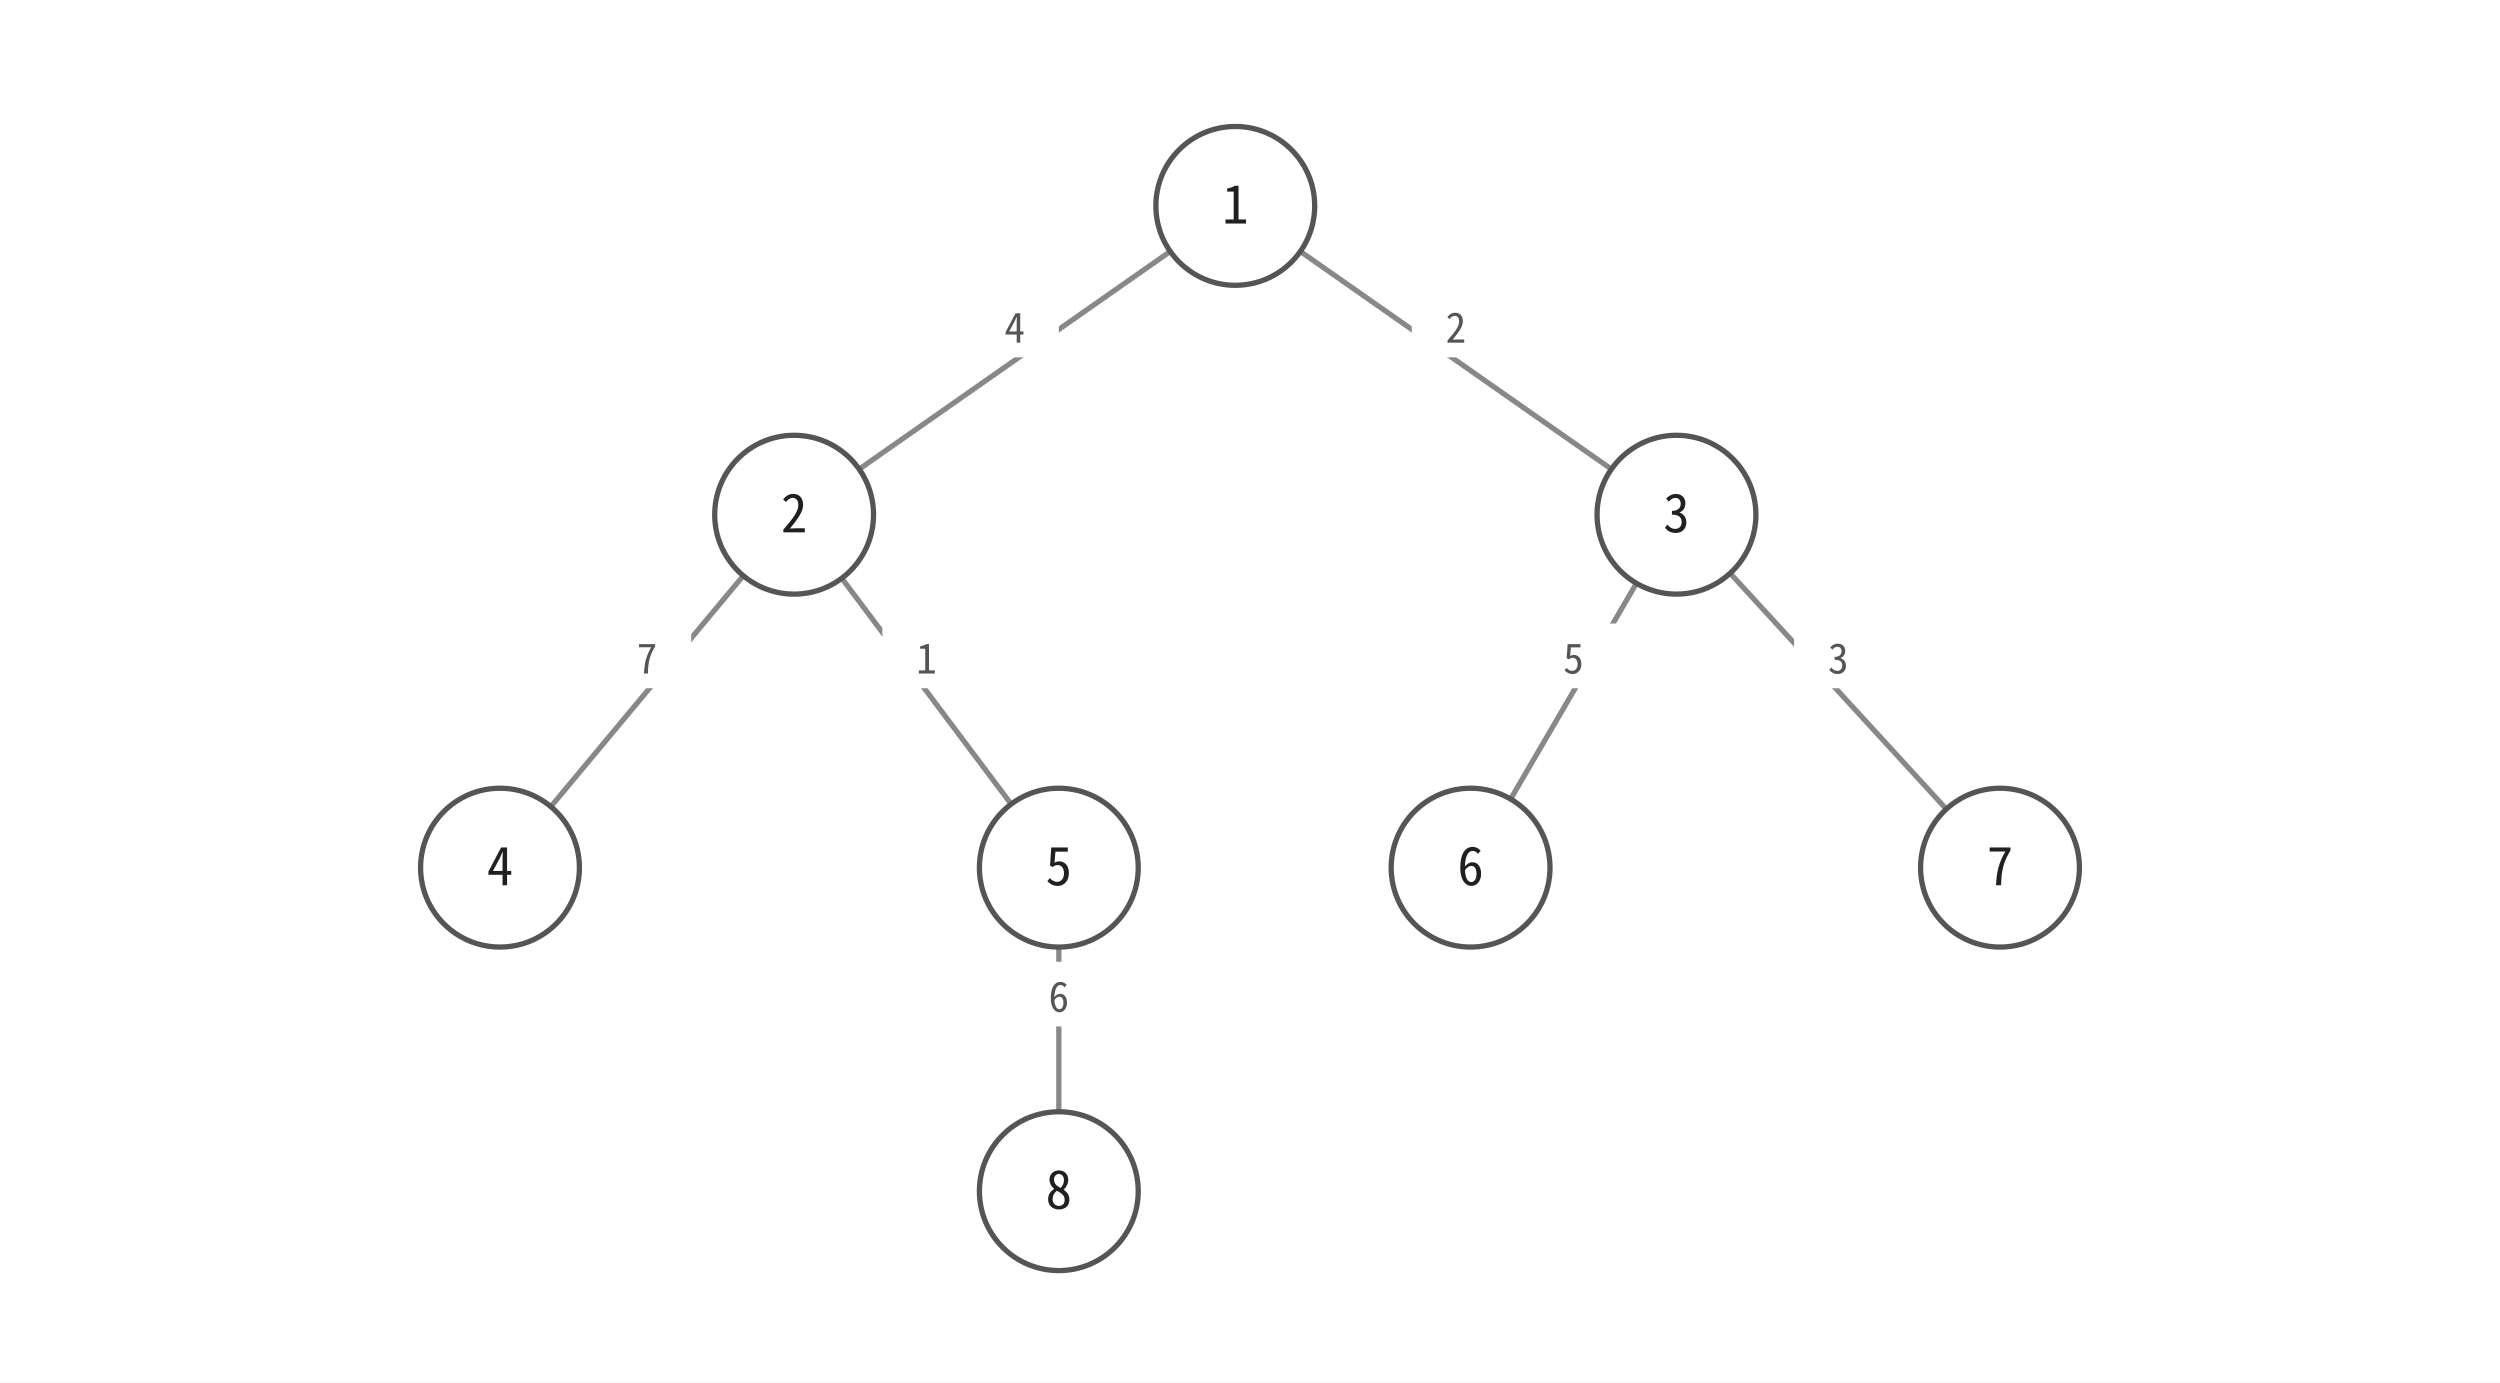
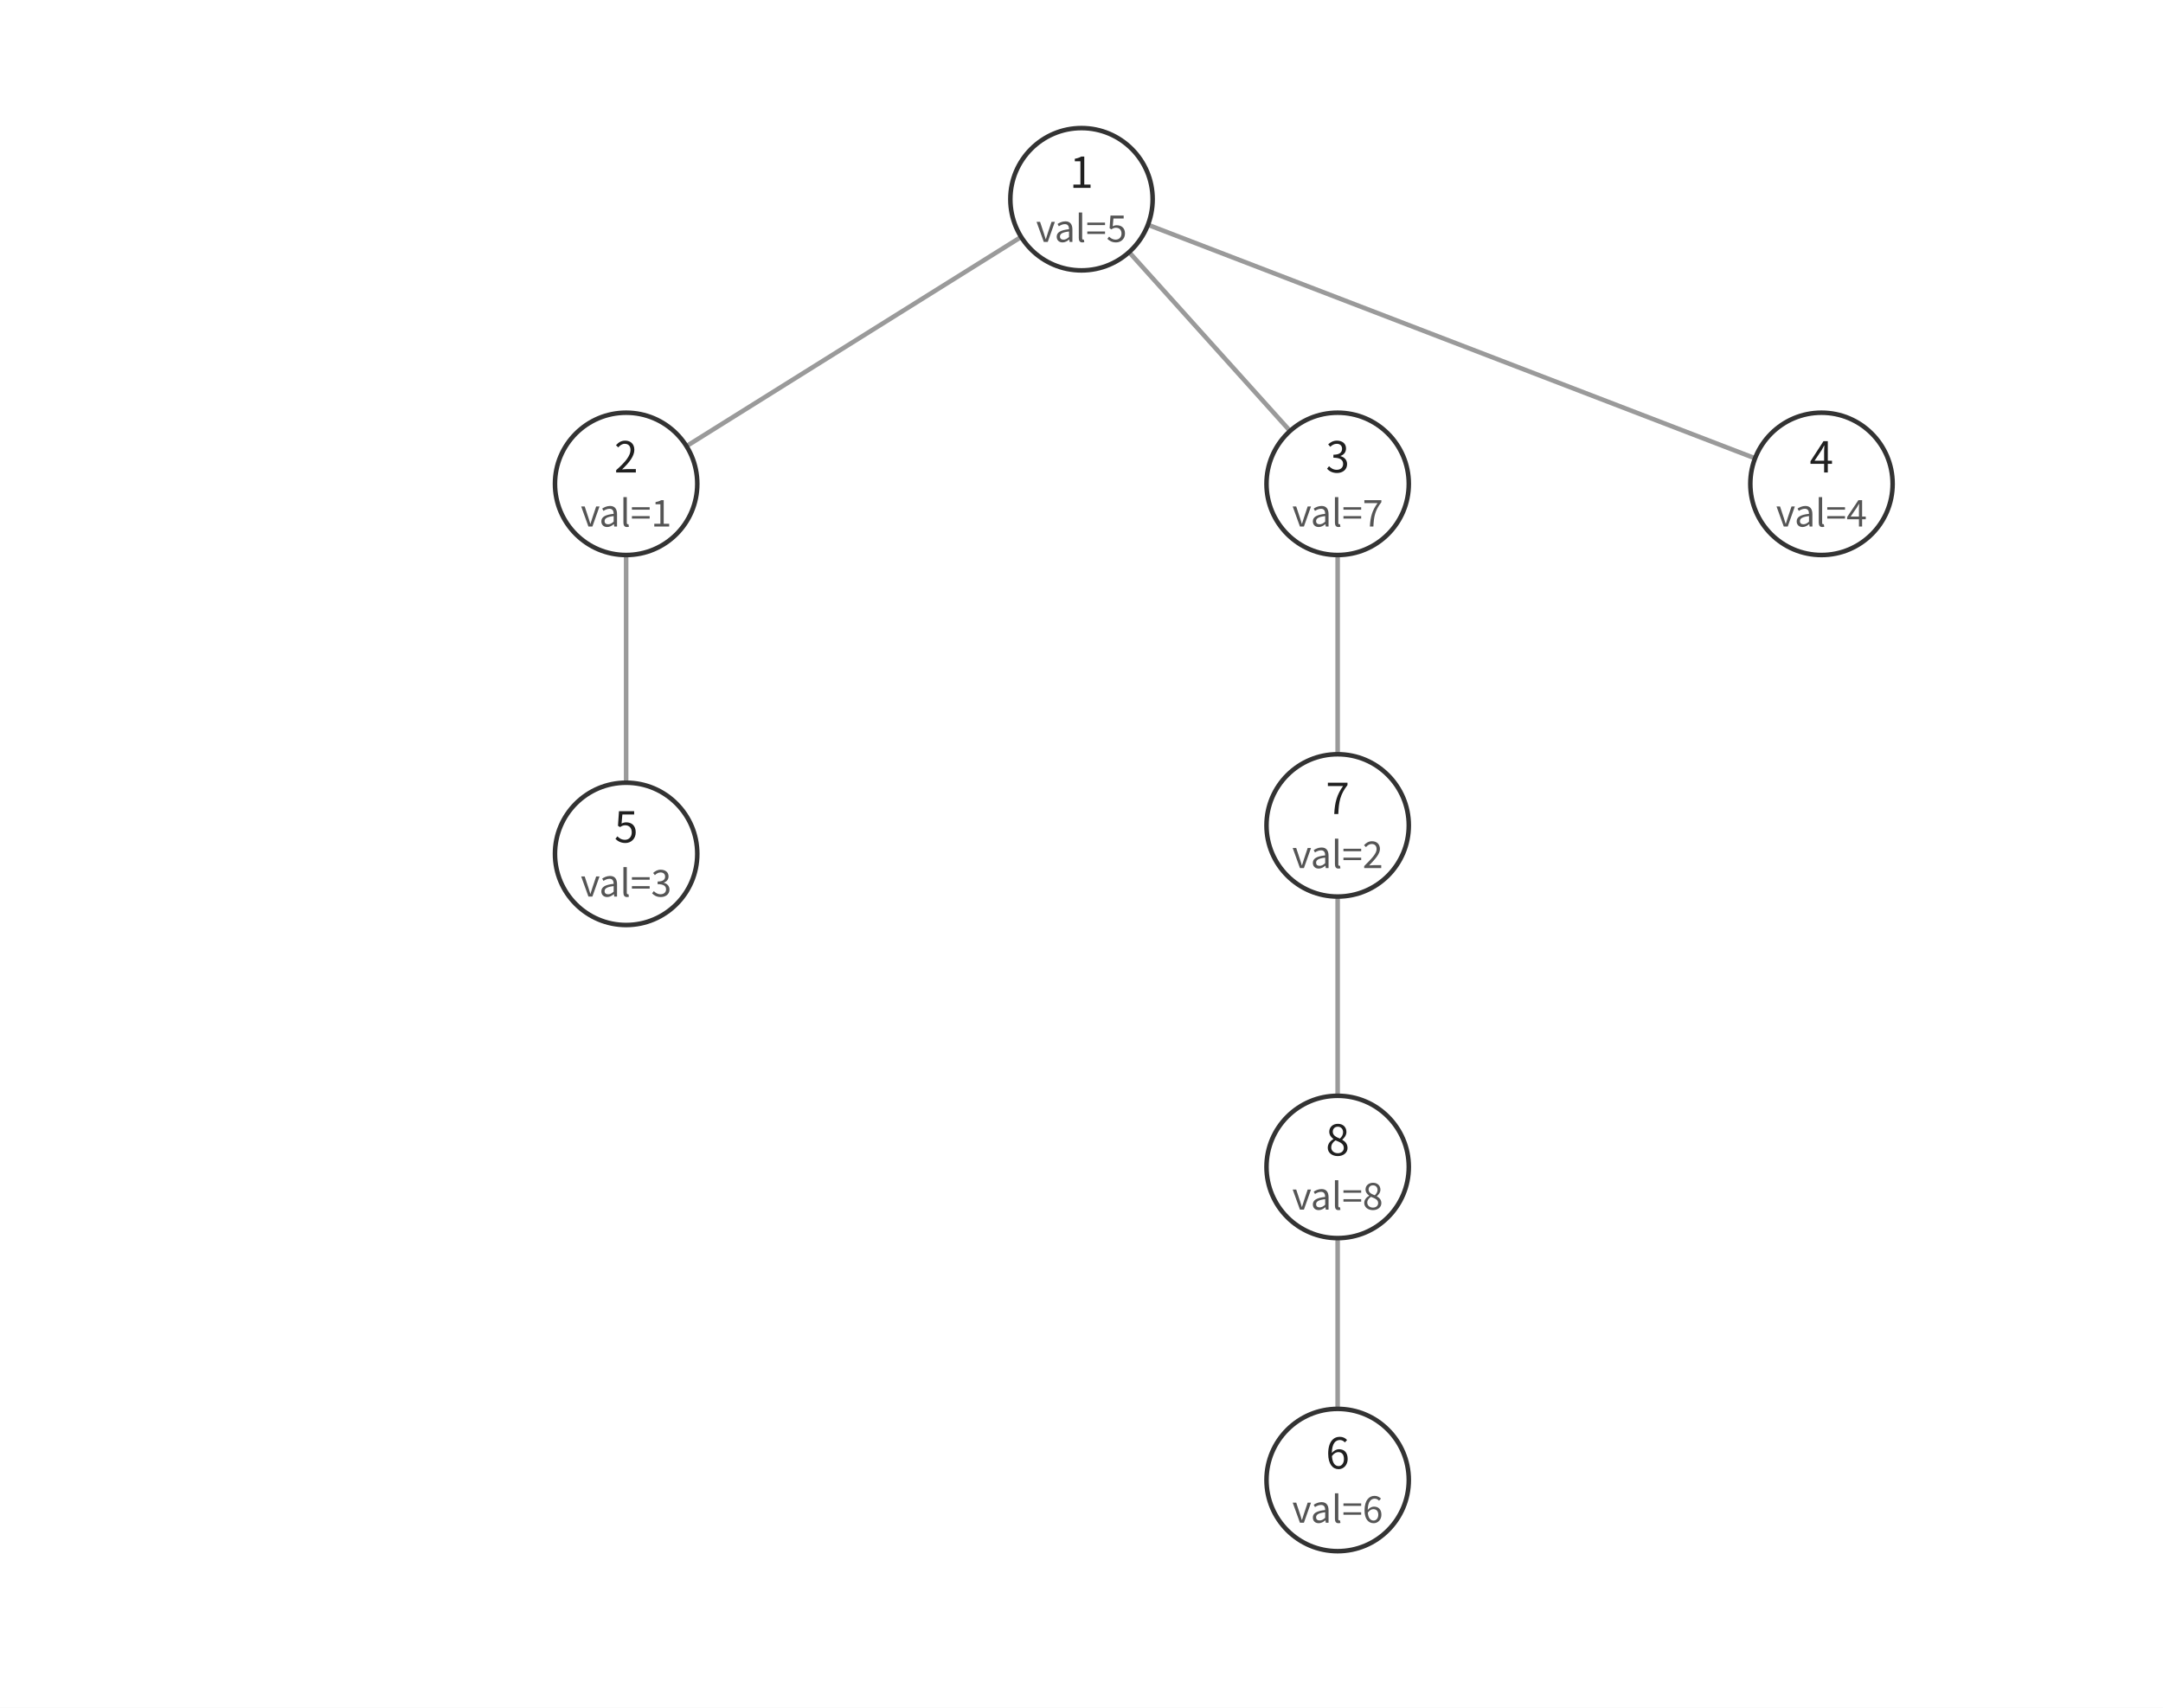
- <svg xmlns="http://www.w3.org/2000/svg" width="850" height="470" viewBox="0 0 850 470">
+ <svg xmlns="http://www.w3.org/2000/svg" width="760" height="600" viewBox="0 0 760 600">
  <rect width="100%" height="100%" fill="white" />
  <style>
- text{font-family:"JetBrains Mono","Consolas","Noto Sans Mono CJK KR",monospace;fill:#202020}
- .label{font-size:18px}.small{font-size:14px;fill:#555}.tiny{font-size:13px;fill:#555}
- .node{fill:white;stroke:#555;stroke-width:1.8}.nodeHi{fill:#eee;stroke:#202020;stroke-width:2.3}
- .edge{fill:none;stroke:#888;stroke-width:1.8}.edgeHi{fill:none;stroke:#202020;stroke-width:3.6}
- .chain{fill:none;stroke:#202020;stroke-width:1.7;stroke-dasharray:6 5}
- .cell{fill:white;stroke:#777;stroke-width:1.2}.cellHi{fill:#eee;stroke:#202020;stroke-width:2}
- .box{fill:white;stroke:#777;stroke-width:1.2;rx:5}.boxHi{fill:#eee;stroke:#202020;stroke-width:2;rx:5}
- .arrow{fill:none;stroke:#202020;stroke-width:1.7;marker-end:url(#arrow)}
+ text{font-family:"Noto Sans CJK KR","Malgun Gothic",Arial,sans-serif;fill:#202020}
+ .node{fill:white;stroke:#333;stroke-width:1.6}
+ .nodeHi{fill:#f0f0f0;stroke:#111;stroke-width:2.2}
+ .edge{stroke:#9a9a9a;stroke-width:1.6}
+ .heavy{stroke:#202020;stroke-width:4}
+ .path{stroke:#202020;stroke-width:4}
+ .label{font-size:15px}
+ .small{font-size:13px;fill:#555}
+ .cell{fill:white;stroke:#777;stroke-width:1}
+ .cellHi{fill:#efefef;stroke:#222;stroke-width:2}
</style>
-   <defs>
-     <marker id="arrow" markerWidth="9" markerHeight="9" refX="7" refY="3" orient="auto">
-       <path d="M0,0 L0,6 L8,3 z" fill="#202020" />
-     </marker>
-   </defs>
-   <line x1="420" y1="70" x2="270" y2="175" class="edge" />
-   <rect x="330.0" y="99.5" width="30" height="22" fill="white" />
-   <text x="345.0" y="116.5" text-anchor="middle" class="small">4</text>
-   <line x1="420" y1="70" x2="570" y2="175" class="edge" />
-   <rect x="480.0" y="99.5" width="30" height="22" fill="white" />
-   <text x="495.0" y="116.5" text-anchor="middle" class="small">2</text>
-   <line x1="270" y1="175" x2="170" y2="295" class="edge" />
-   <rect x="205.0" y="212.0" width="30" height="22" fill="white" />
-   <text x="220.0" y="229.0" text-anchor="middle" class="small">7</text>
-   <line x1="270" y1="175" x2="360" y2="295" class="edge" />
-   <rect x="300.0" y="212.0" width="30" height="22" fill="white" />
-   <text x="315.0" y="229.0" text-anchor="middle" class="small">1</text>
-   <line x1="360" y1="295" x2="360" y2="405" class="edge" />
-   <rect x="345.0" y="327.0" width="30" height="22" fill="white" />
-   <text x="360.0" y="344.0" text-anchor="middle" class="small">6</text>
-   <line x1="570" y1="175" x2="500" y2="295" class="edge" />
-   <rect x="520.0" y="212.0" width="30" height="22" fill="white" />
-   <text x="535.0" y="229.0" text-anchor="middle" class="small">5</text>
-   <line x1="570" y1="175" x2="680" y2="295" class="edge" />
-   <rect x="610.0" y="212.0" width="30" height="22" fill="white" />
-   <text x="625.0" y="229.0" text-anchor="middle" class="small">3</text>
-   <circle cx="420" cy="70" r="27" class="node" />
-   <text x="420" y="76" text-anchor="middle" class="label">1</text>
-   <circle cx="270" cy="175" r="27" class="node" />
-   <text x="270" y="181" text-anchor="middle" class="label">2</text>
-   <circle cx="570" cy="175" r="27" class="node" />
-   <text x="570" y="181" text-anchor="middle" class="label">3</text>
-   <circle cx="170" cy="295" r="27" class="node" />
-   <text x="170" y="301" text-anchor="middle" class="label">4</text>
-   <circle cx="360" cy="295" r="27" class="node" />
-   <text x="360" y="301" text-anchor="middle" class="label">5</text>
-   <circle cx="500" cy="295" r="27" class="node" />
-   <text x="500" y="301" text-anchor="middle" class="label">6</text>
-   <circle cx="680" cy="295" r="27" class="node" />
-   <text x="680" y="301" text-anchor="middle" class="label">7</text>
-   <circle cx="360" cy="405" r="27" class="node" />
-   <text x="360" y="411" text-anchor="middle" class="label">8</text>
+   <line x1="380" y1="70" x2="220" y2="170" class="edge" />
+   <line x1="380" y1="70" x2="470" y2="170" class="edge" />
+   <line x1="380" y1="70" x2="640" y2="170" class="edge" />
+   <line x1="220" y1="170" x2="220" y2="300" class="edge" />
+   <line x1="470" y1="170" x2="470" y2="290" class="edge" />
+   <line x1="470" y1="290" x2="470" y2="410" class="edge" />
+   <line x1="470" y1="410" x2="470" y2="520" class="edge" />
+   <circle cx="380" cy="70" r="25" class="node" />
+   <text x="380" y="66" text-anchor="middle" class="label">1</text>
+   <text x="380" y="85" text-anchor="middle" class="small">val=5</text>
+   <circle cx="220" cy="170" r="25" class="node" />
+   <text x="220" y="166" text-anchor="middle" class="label">2</text>
+   <text x="220" y="185" text-anchor="middle" class="small">val=1</text>
+   <circle cx="470" cy="170" r="25" class="node" />
+   <text x="470" y="166" text-anchor="middle" class="label">3</text>
+   <text x="470" y="185" text-anchor="middle" class="small">val=7</text>
+   <circle cx="640" cy="170" r="25" class="node" />
+   <text x="640" y="166" text-anchor="middle" class="label">4</text>
+   <text x="640" y="185" text-anchor="middle" class="small">val=4</text>
+   <circle cx="220" cy="300" r="25" class="node" />
+   <text x="220" y="296" text-anchor="middle" class="label">5</text>
+   <text x="220" y="315" text-anchor="middle" class="small">val=3</text>
+   <circle cx="470" cy="290" r="25" class="node" />
+   <text x="470" y="286" text-anchor="middle" class="label">7</text>
+   <text x="470" y="305" text-anchor="middle" class="small">val=2</text>
+   <circle cx="470" cy="410" r="25" class="node" />
+   <text x="470" y="406" text-anchor="middle" class="label">8</text>
+   <text x="470" y="425" text-anchor="middle" class="small">val=8</text>
+   <circle cx="470" cy="520" r="25" class="node" />
+   <text x="470" y="516" text-anchor="middle" class="label">6</text>
+   <text x="470" y="535" text-anchor="middle" class="small">val=6</text>
</svg>
